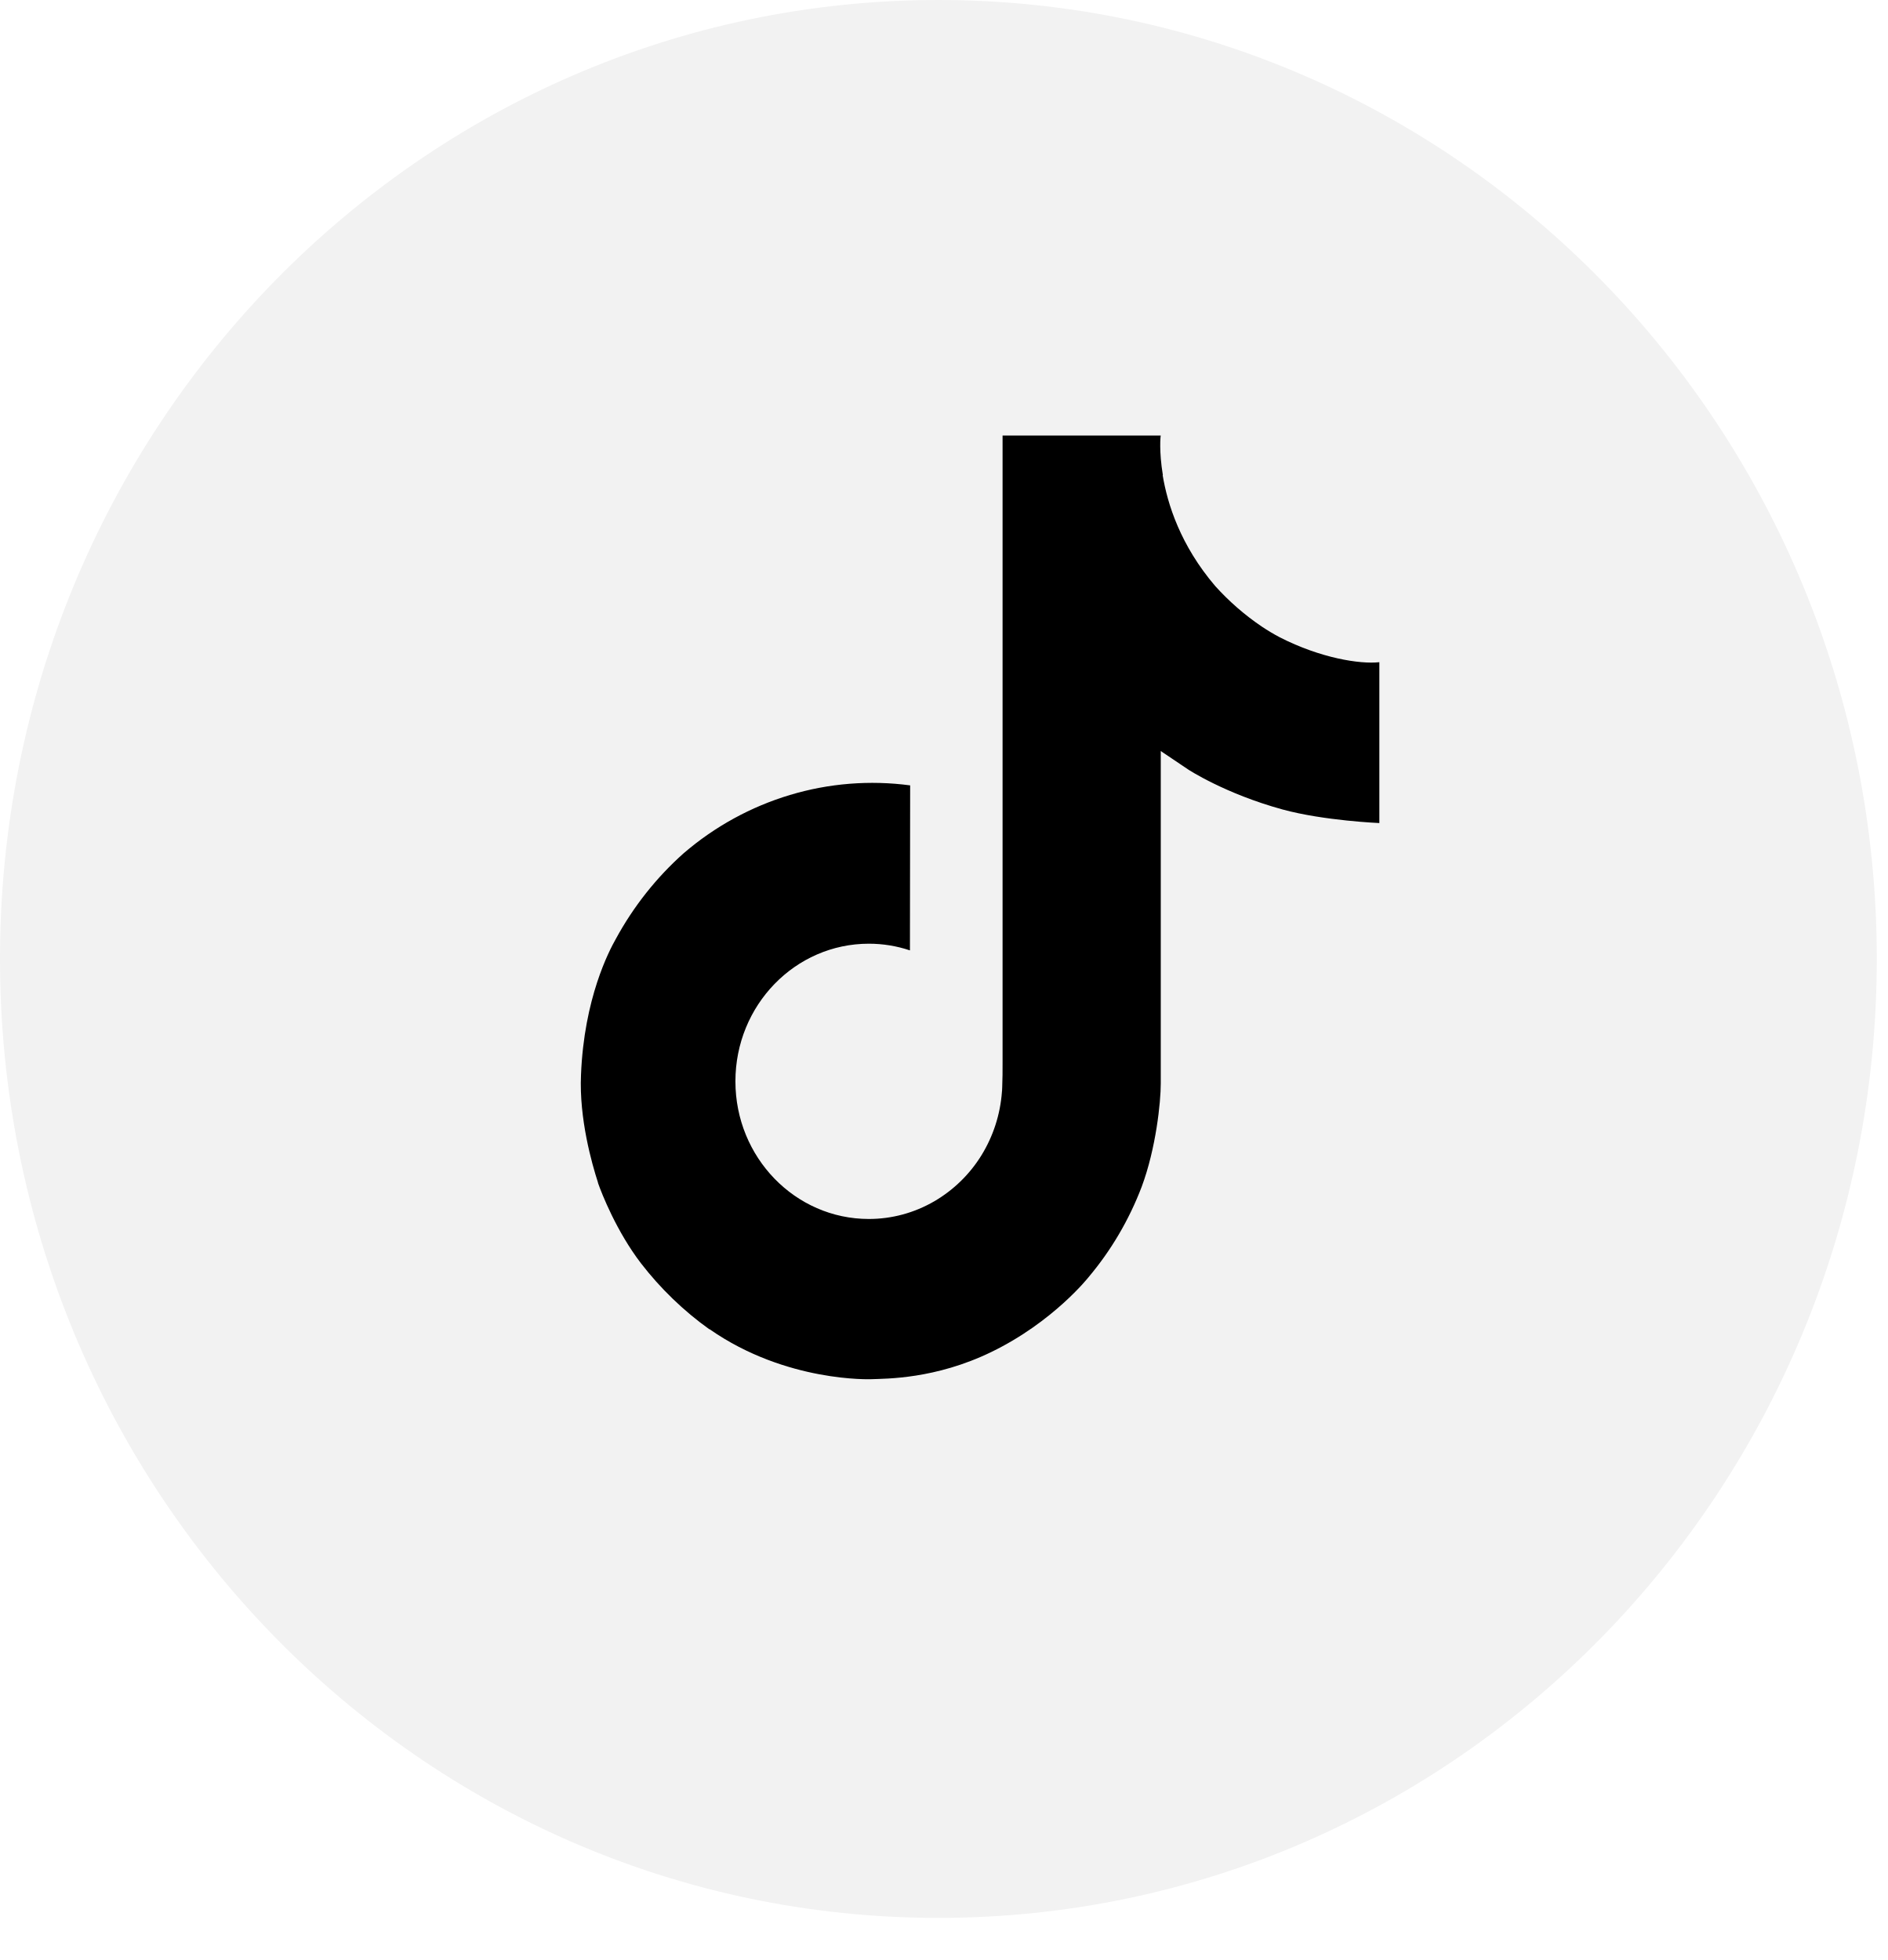
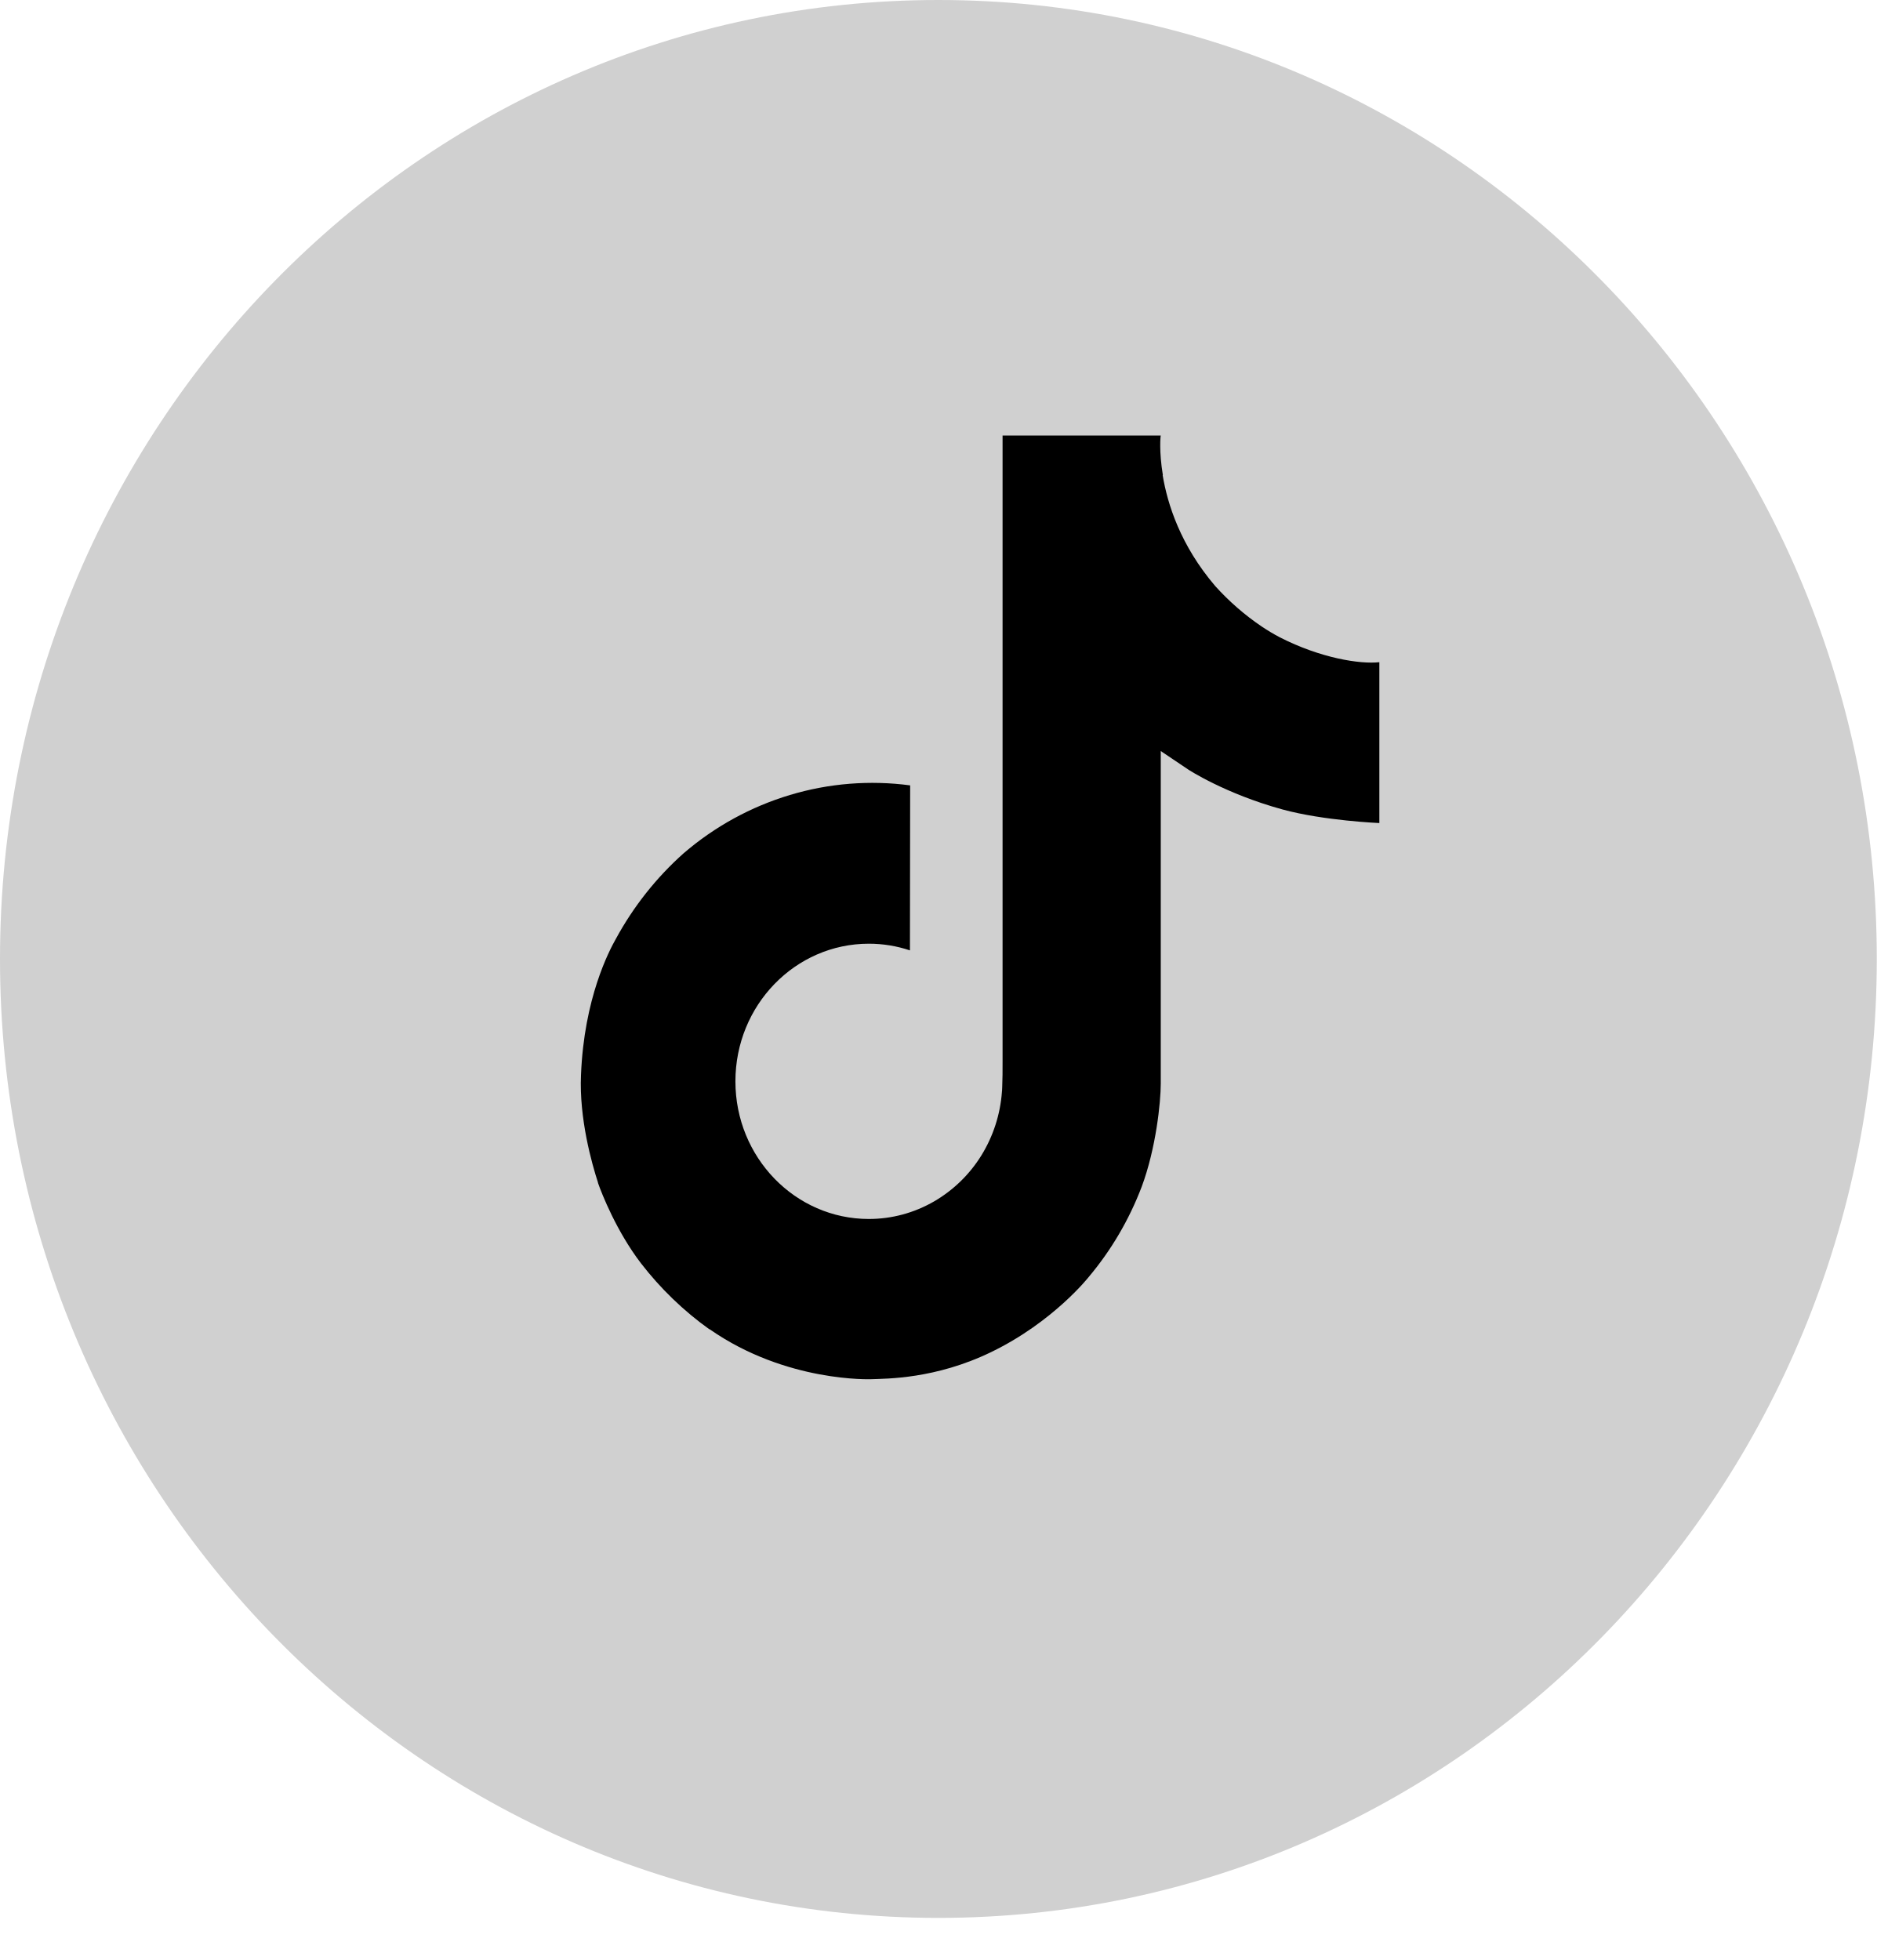
<svg xmlns="http://www.w3.org/2000/svg" width="26" height="27" viewBox="0 0 26 27" fill="none">
-   <ellipse cx="12.926" cy="13.21" rx="12.926" ry="13.21" fill="#F2F2F2" />
+   <ellipse cx="12.926" cy="13.21" rx="12.926" ry="13.21" fill="#D0D0D0" />
  <path d="M17.63 8.78C17.544 8.735 17.461 8.685 17.38 8.631C17.145 8.472 16.93 8.285 16.739 8.073C16.26 7.512 16.081 6.943 16.015 6.545H16.018C15.963 6.214 15.986 6 15.989 6H13.81V14.633C13.81 14.749 13.81 14.864 13.805 14.977C13.805 14.991 13.803 15.004 13.803 15.019C13.803 15.025 13.803 15.032 13.801 15.038V15.043C13.778 15.353 13.681 15.652 13.519 15.915C13.357 16.177 13.134 16.394 12.87 16.548C12.595 16.708 12.285 16.792 11.968 16.792C10.953 16.792 10.13 15.943 10.13 14.896C10.13 13.848 10.953 13 11.968 13C12.161 13 12.352 13.031 12.534 13.092L12.537 10.819C11.982 10.745 11.418 10.79 10.882 10.951C10.345 11.112 9.846 11.385 9.417 11.754C9.042 12.088 8.726 12.487 8.484 12.932C8.392 13.095 8.045 13.748 8.003 14.808C7.976 15.409 8.153 16.032 8.237 16.29V16.295C8.29 16.447 8.494 16.964 8.828 17.401C9.098 17.751 9.416 18.058 9.773 18.313V18.308L9.778 18.313C10.833 19.048 12.003 18.999 12.003 18.999C12.206 18.991 12.884 18.999 13.654 18.625C14.509 18.211 14.995 17.593 14.995 17.593C15.306 17.224 15.553 16.803 15.726 16.349C15.924 15.818 15.989 15.181 15.989 14.927V10.346C16.016 10.363 16.368 10.601 16.368 10.601C16.368 10.601 16.875 10.934 17.667 11.151C18.235 11.306 19 11.338 19 11.338V9.122C18.732 9.152 18.188 9.065 17.63 8.78V8.78Z" fill="black" />
</svg>
